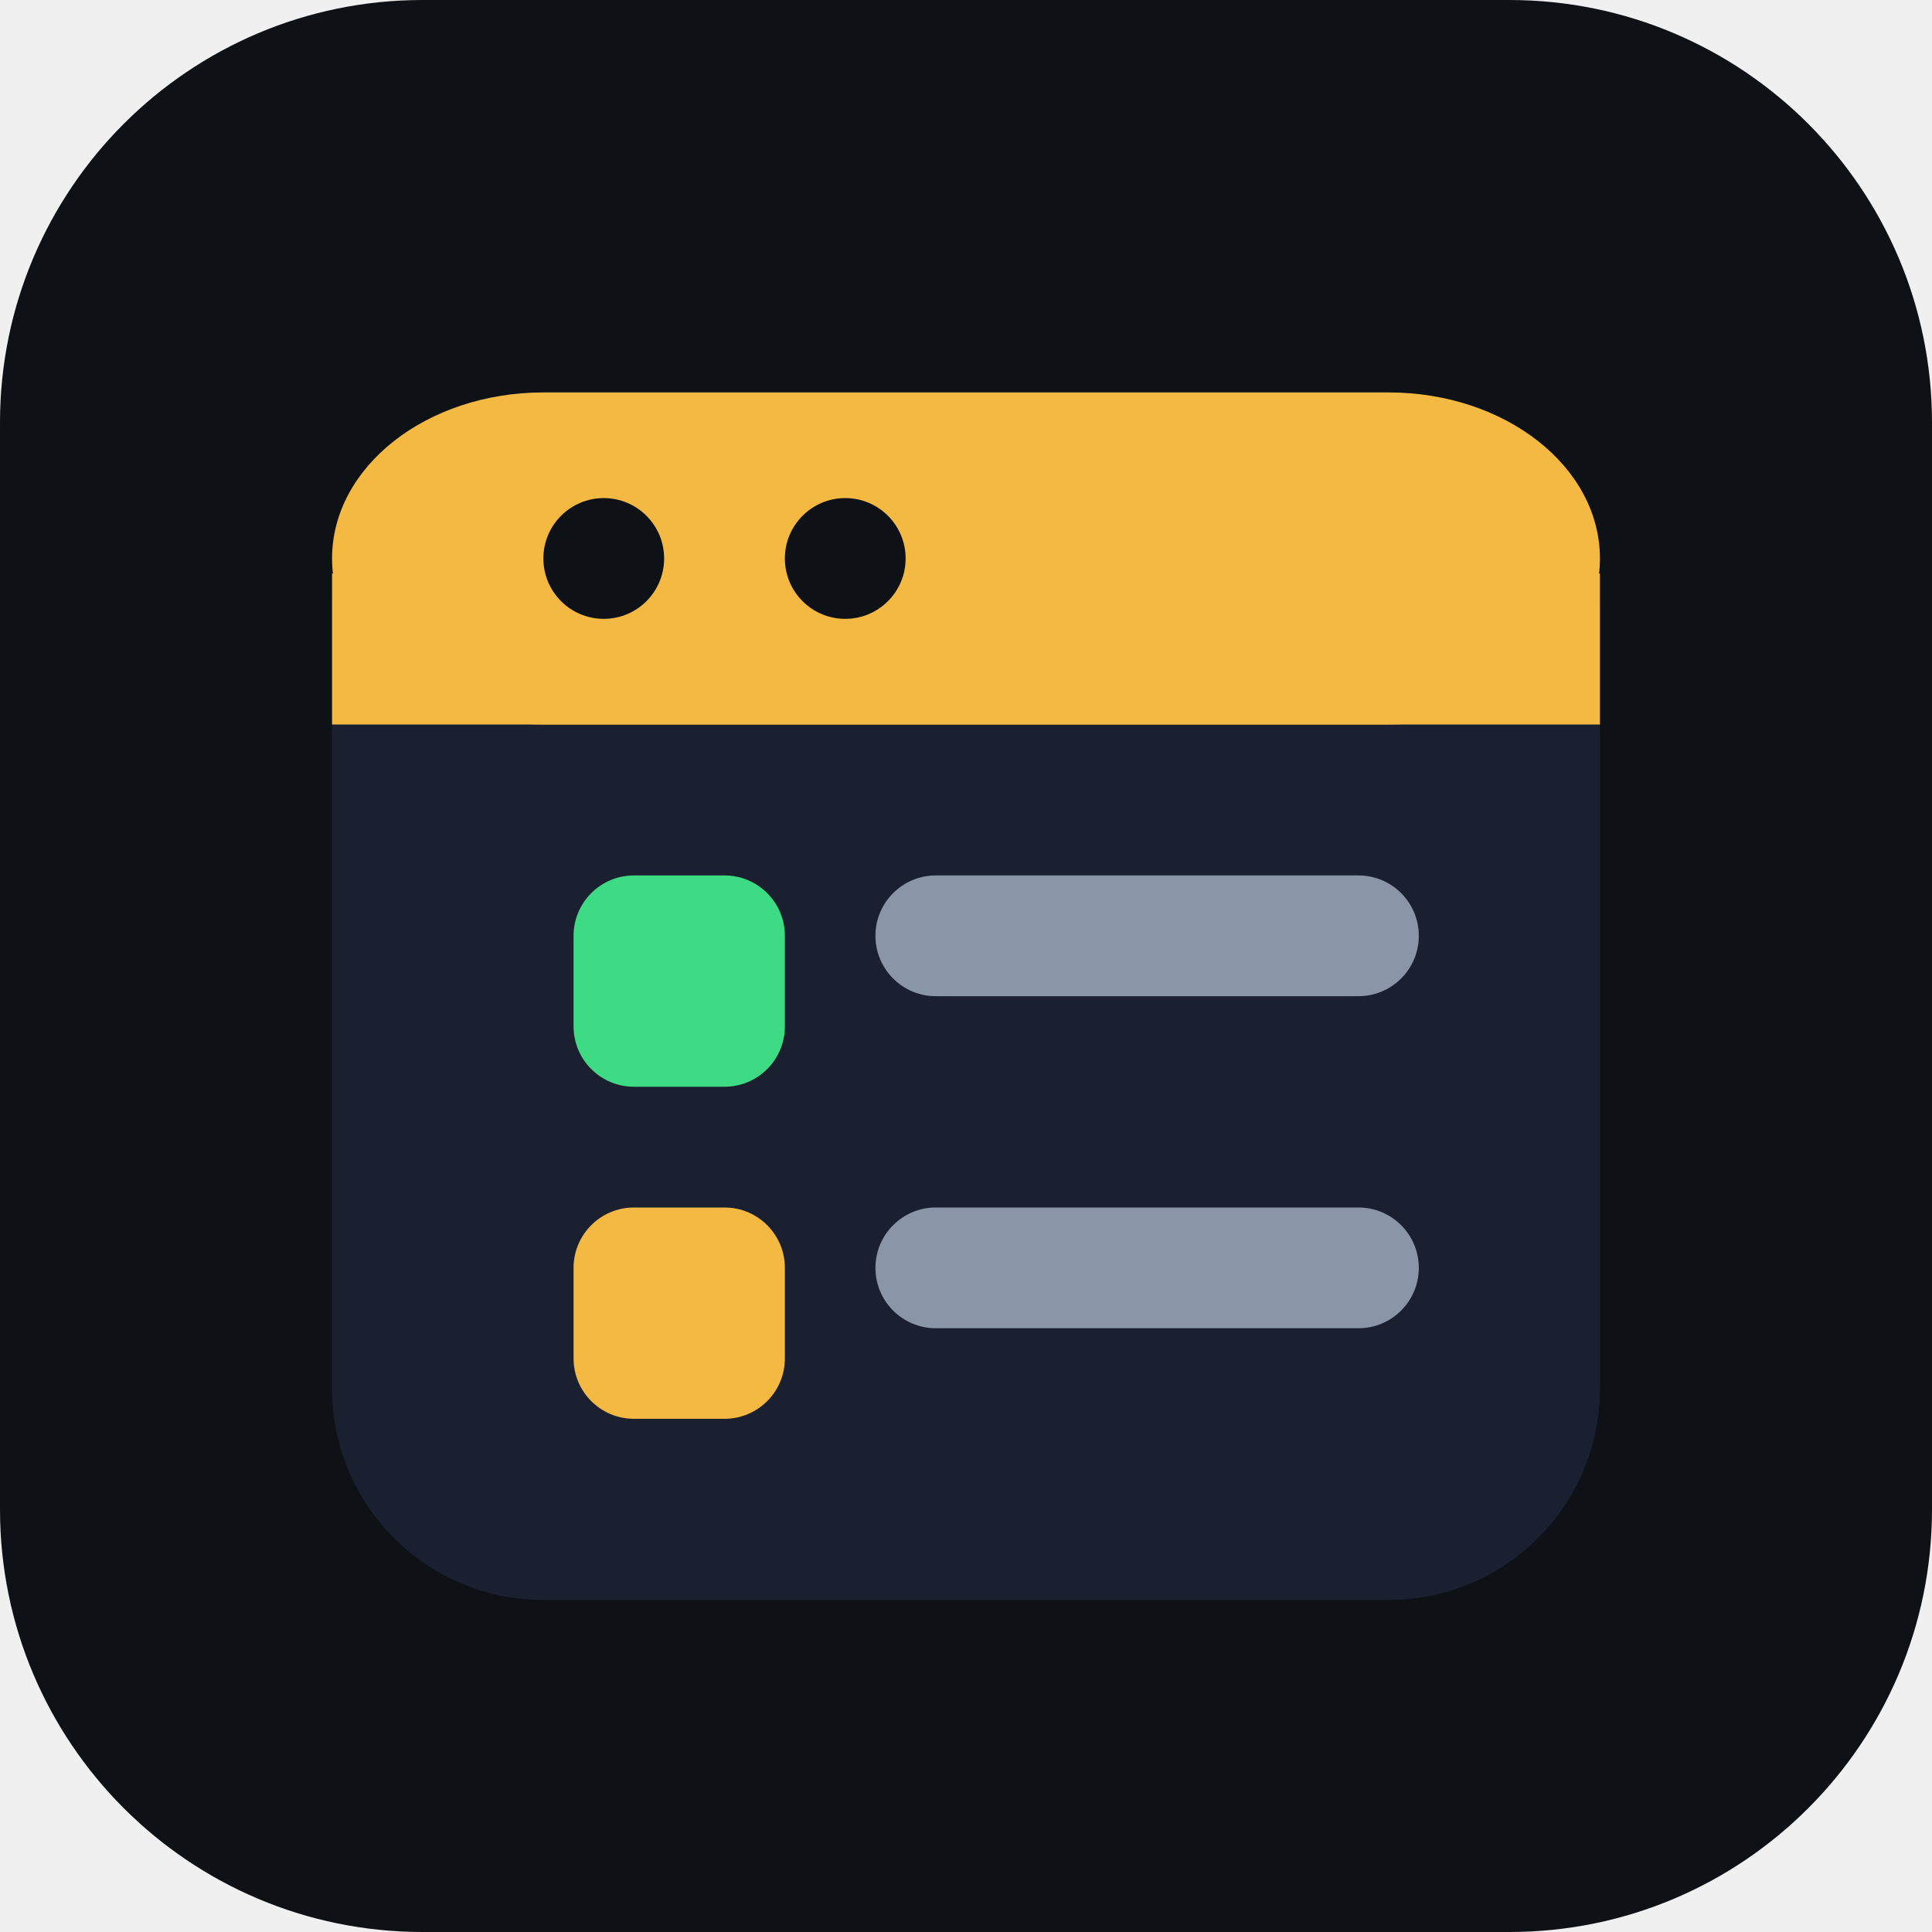
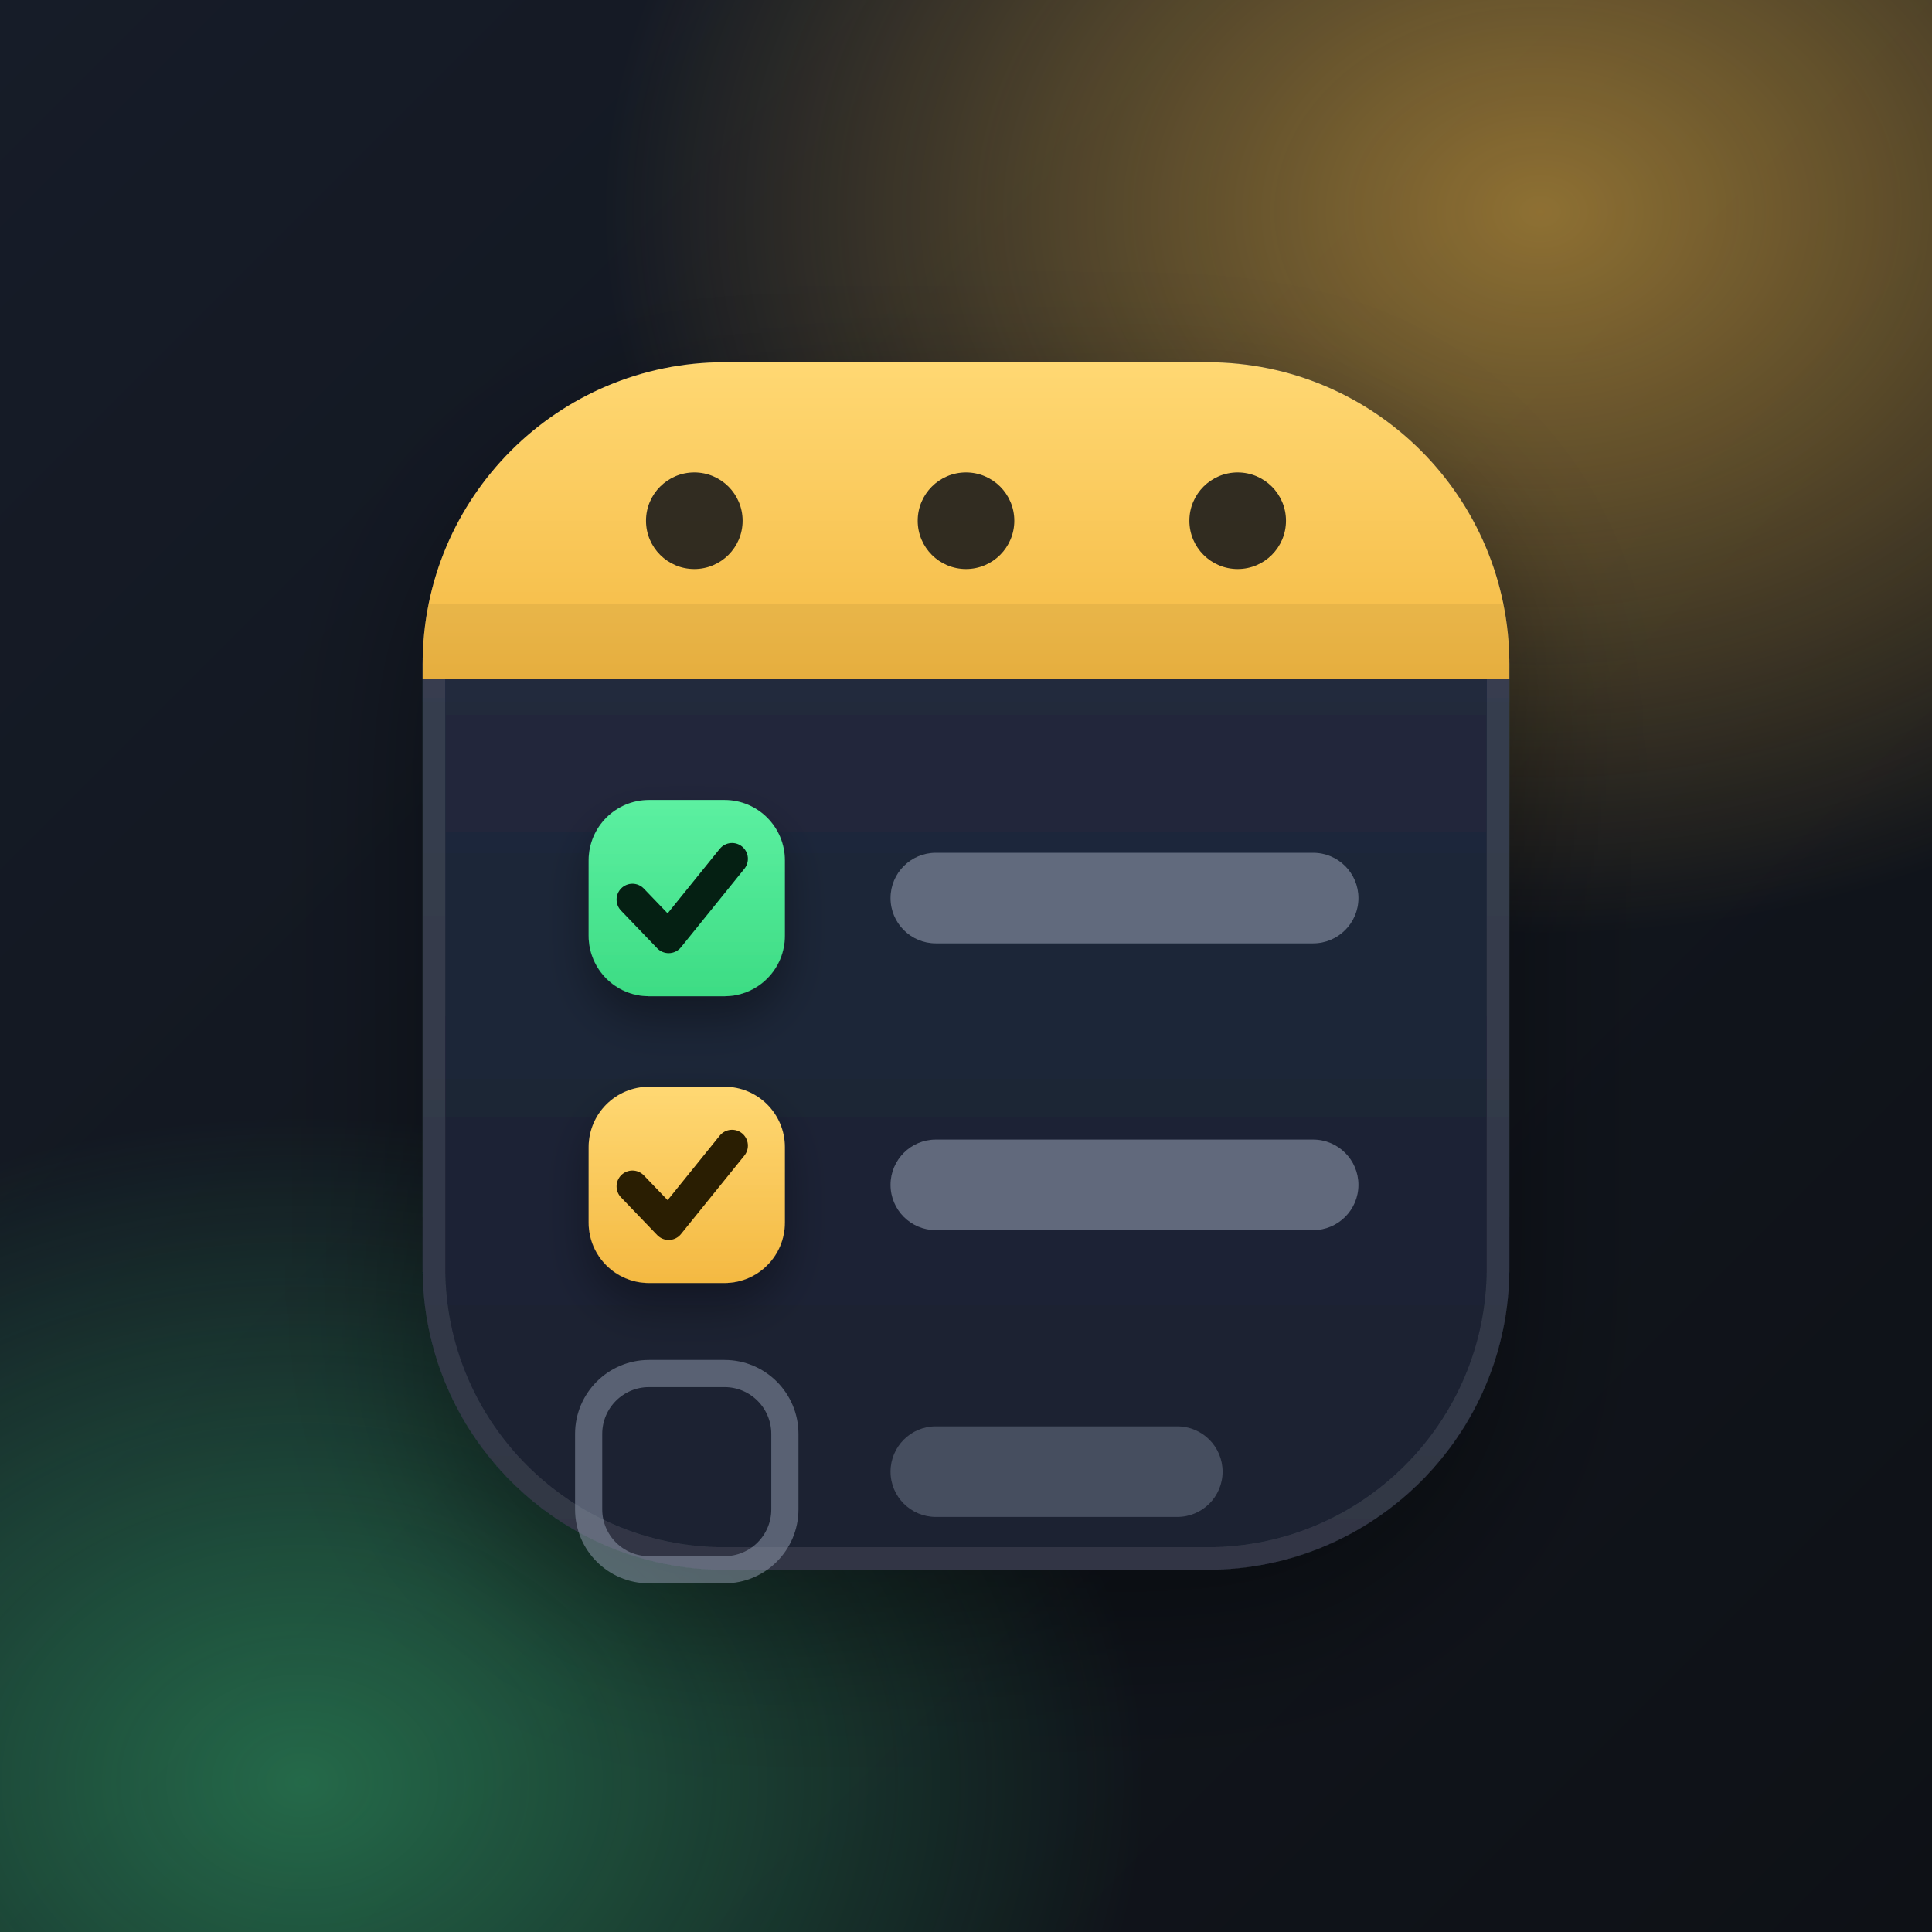
- <svg xmlns="http://www.w3.org/2000/svg" viewBox="0 0 128 128">
-   <rect width="128" height="128" rx="28" fill="#0E1116" />
-   <rect x="22" y="26" width="84" height="80" rx="14" fill="#1A2030" />
-   <rect x="22" y="26" width="84" height="22" rx="14" fill="#F4B942" />
-   <rect x="22" y="38" width="84" height="10" fill="#F4B942" />
-   <circle cx="40" cy="37" r="4" fill="#0E1116" />
-   <circle cx="56" cy="37" r="4" fill="#0E1116" />
-   <rect x="38" y="58" width="14" height="14" rx="4" fill="#3DDC84" />
-   <rect x="58" y="58" width="36" height="8" rx="4" fill="#8B95A8" />
-   <rect x="38" y="80" width="14" height="14" rx="4" fill="#F4B942" />
-   <rect x="58" y="80" width="36" height="8" rx="4" fill="#8B95A8" />
+ <svg xmlns="http://www.w3.org/2000/svg" viewBox="0 0 128 128" role="img" aria-label="Daily Report">
+   <defs>
+     <linearGradient id="bg" x1="0" y1="0" x2="1" y2="1">
+       <stop offset="0" stop-color="#161C28" />
+       <stop offset="1" stop-color="#0E1116" />
+     </linearGradient>
+     <linearGradient id="gold" x1="0" y1="0" x2="0" y2="1">
+       <stop offset="0" stop-color="#FFD873" />
+       <stop offset="1" stop-color="#F4B942" />
+     </linearGradient>
+     <linearGradient id="green" x1="0" y1="0" x2="0" y2="1">
+       <stop offset="0" stop-color="#5CF0A1" />
+       <stop offset="1" stop-color="#3DDC84" />
+     </linearGradient>
+     <radialGradient id="glow" cx="0.5" cy="0.5" r="0.5">
+       <stop offset="0" stop-color="#F4B942" stop-opacity="0.55" />
+       <stop offset="1" stop-color="#F4B942" stop-opacity="0" />
+     </radialGradient>
+     <radialGradient id="glow2" cx="0.5" cy="0.5" r="0.5">
+       <stop offset="0" stop-color="#3DDC84" stop-opacity="0.42" />
+       <stop offset="1" stop-color="#3DDC84" stop-opacity="0" />
+     </radialGradient>
+     <linearGradient id="card" x1="0" y1="0" x2="0" y2="1">
+       <stop offset="0" stop-color="#232C40" />
+       <stop offset="1" stop-color="#1A2030" />
+     </linearGradient>
+     <clipPath id="cardClip">
+       <rect x="28" y="24" width="72" height="80" rx="20" />
+     </clipPath>
+     <filter id="soft" x="-25%" y="-20%" width="150%" height="150%">
+       <feDropShadow dx="0" dy="4" stdDeviation="5" flood-color="#000000" flood-opacity="0.40" />
+     </filter>
+     <filter id="boxShadow" x="-40%" y="-40%" width="180%" height="180%">
+       <feDropShadow dx="0" dy="1.5" stdDeviation="1.5" flood-color="#000000" flood-opacity="0.35" />
+     </filter>
+   </defs>
+   <rect width="128" height="128" fill="url(#bg)" />
+   <ellipse cx="102" cy="14" rx="62" ry="48" fill="url(#glow)" />
+   <ellipse cx="20" cy="118" rx="56" ry="44" fill="url(#glow2)" />
+   <g filter="url(#soft)">
+     <rect x="28" y="24" width="72" height="80" rx="20" fill="url(#card)" />
+     <rect x="28.75" y="24.75" width="70.5" height="78.5" rx="19.25" fill="none" stroke="#FFFFFF" stroke-opacity="0.10" stroke-width="1.5" />
+   </g>
+   <g clip-path="url(#cardClip)">
+     <rect x="28" y="24" width="72" height="21" fill="url(#gold)" />
+     <rect x="28" y="40" width="72" height="5" fill="#000000" opacity="0.06" />
+     <circle cx="46" cy="34.5" r="3.2" fill="#0E1116" opacity="0.85" />
+     <circle cx="64" cy="34.5" r="3.2" fill="#0E1116" opacity="0.85" />
+     <circle cx="82" cy="34.5" r="3.2" fill="#0E1116" opacity="0.85" />
+   </g>
+   <g filter="url(#boxShadow)">
+     <rect x="39" y="53" width="13" height="13" rx="4" fill="url(#green)" />
+     <rect x="39" y="72" width="13" height="13" rx="4" fill="url(#gold)" />
+   </g>
+   <path d="M41.9 59.6l2.4 2.5 4.2-5.2" fill="none" stroke="#052013" stroke-width="2.1" stroke-linecap="round" stroke-linejoin="round" />
+   <path d="M41.9 78.6l2.4 2.5 4.2-5.2" fill="none" stroke="#2A1E02" stroke-width="2.1" stroke-linecap="round" stroke-linejoin="round" />
+   <rect x="39" y="91" width="13" height="13" rx="4" fill="none" stroke="#8B95A8" stroke-opacity="0.55" stroke-width="1.8" />
+   <rect x="59" y="56.5" width="31" height="6" rx="3" fill="#8B95A8" opacity="0.62" />
+   <rect x="59" y="75.5" width="31" height="6" rx="3" fill="#8B95A8" opacity="0.62" />
+   <rect x="59" y="94.5" width="22" height="6" rx="3" fill="#8B95A8" opacity="0.38" />
</svg>
